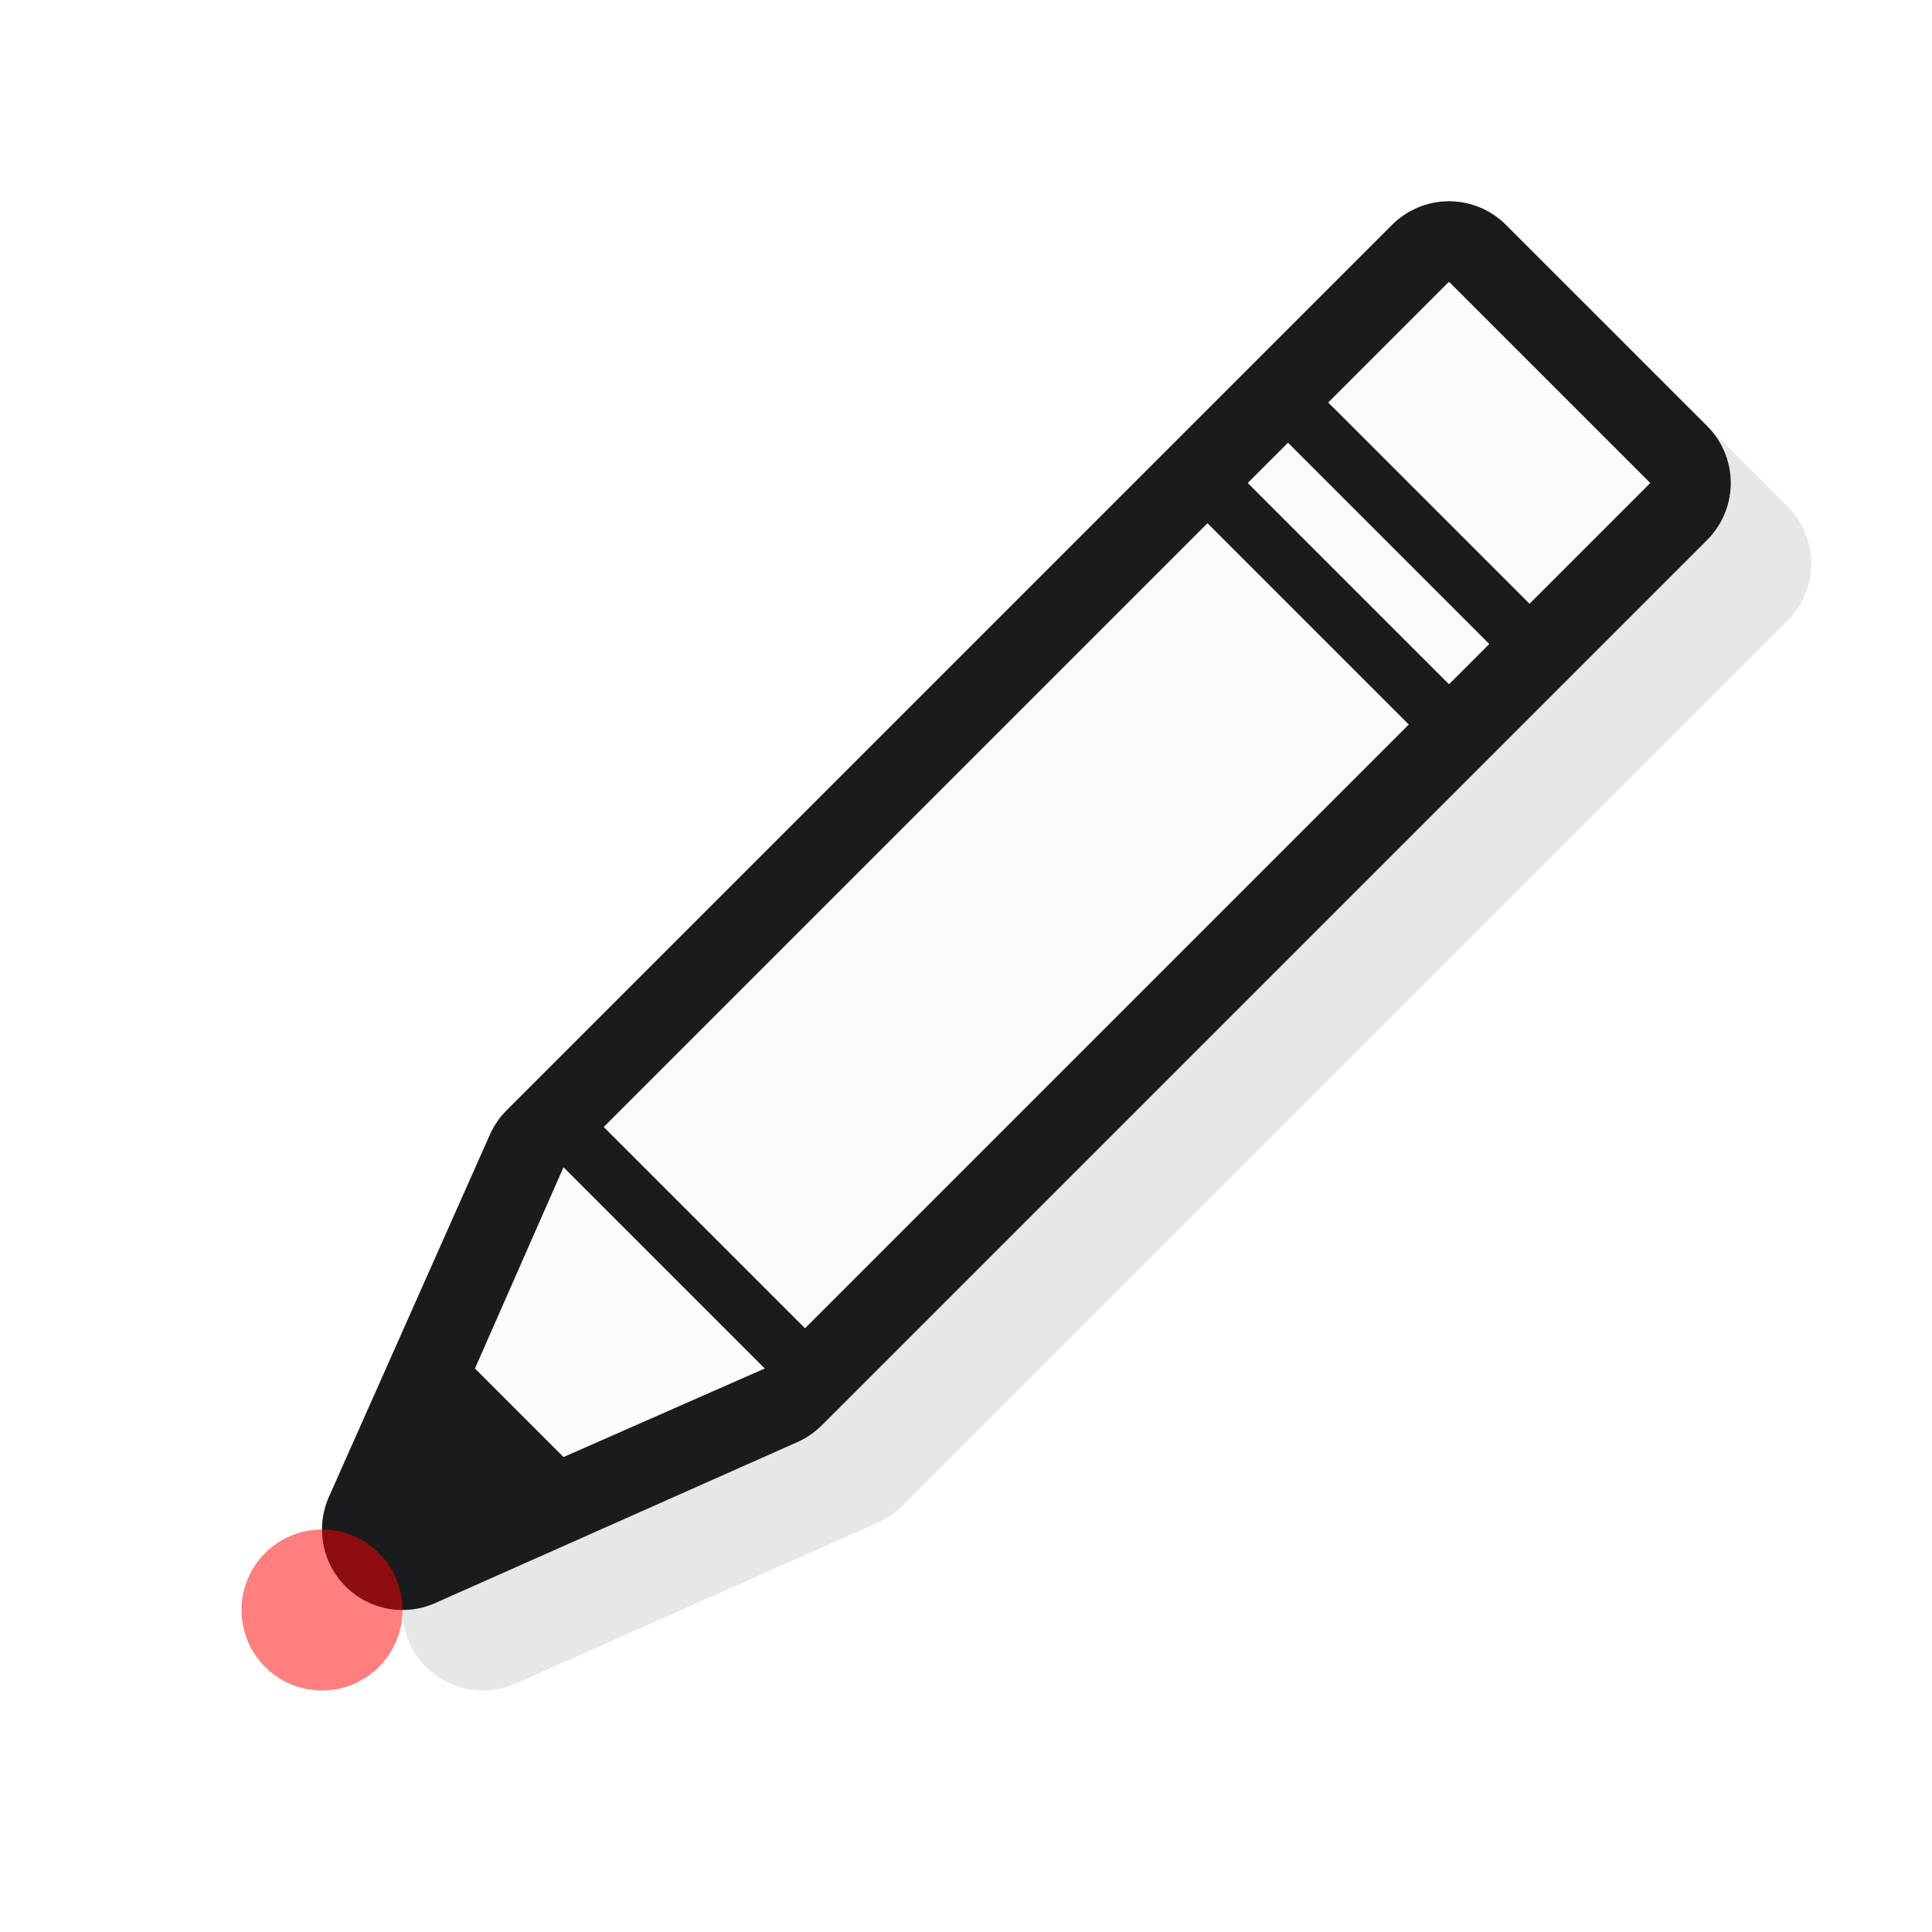
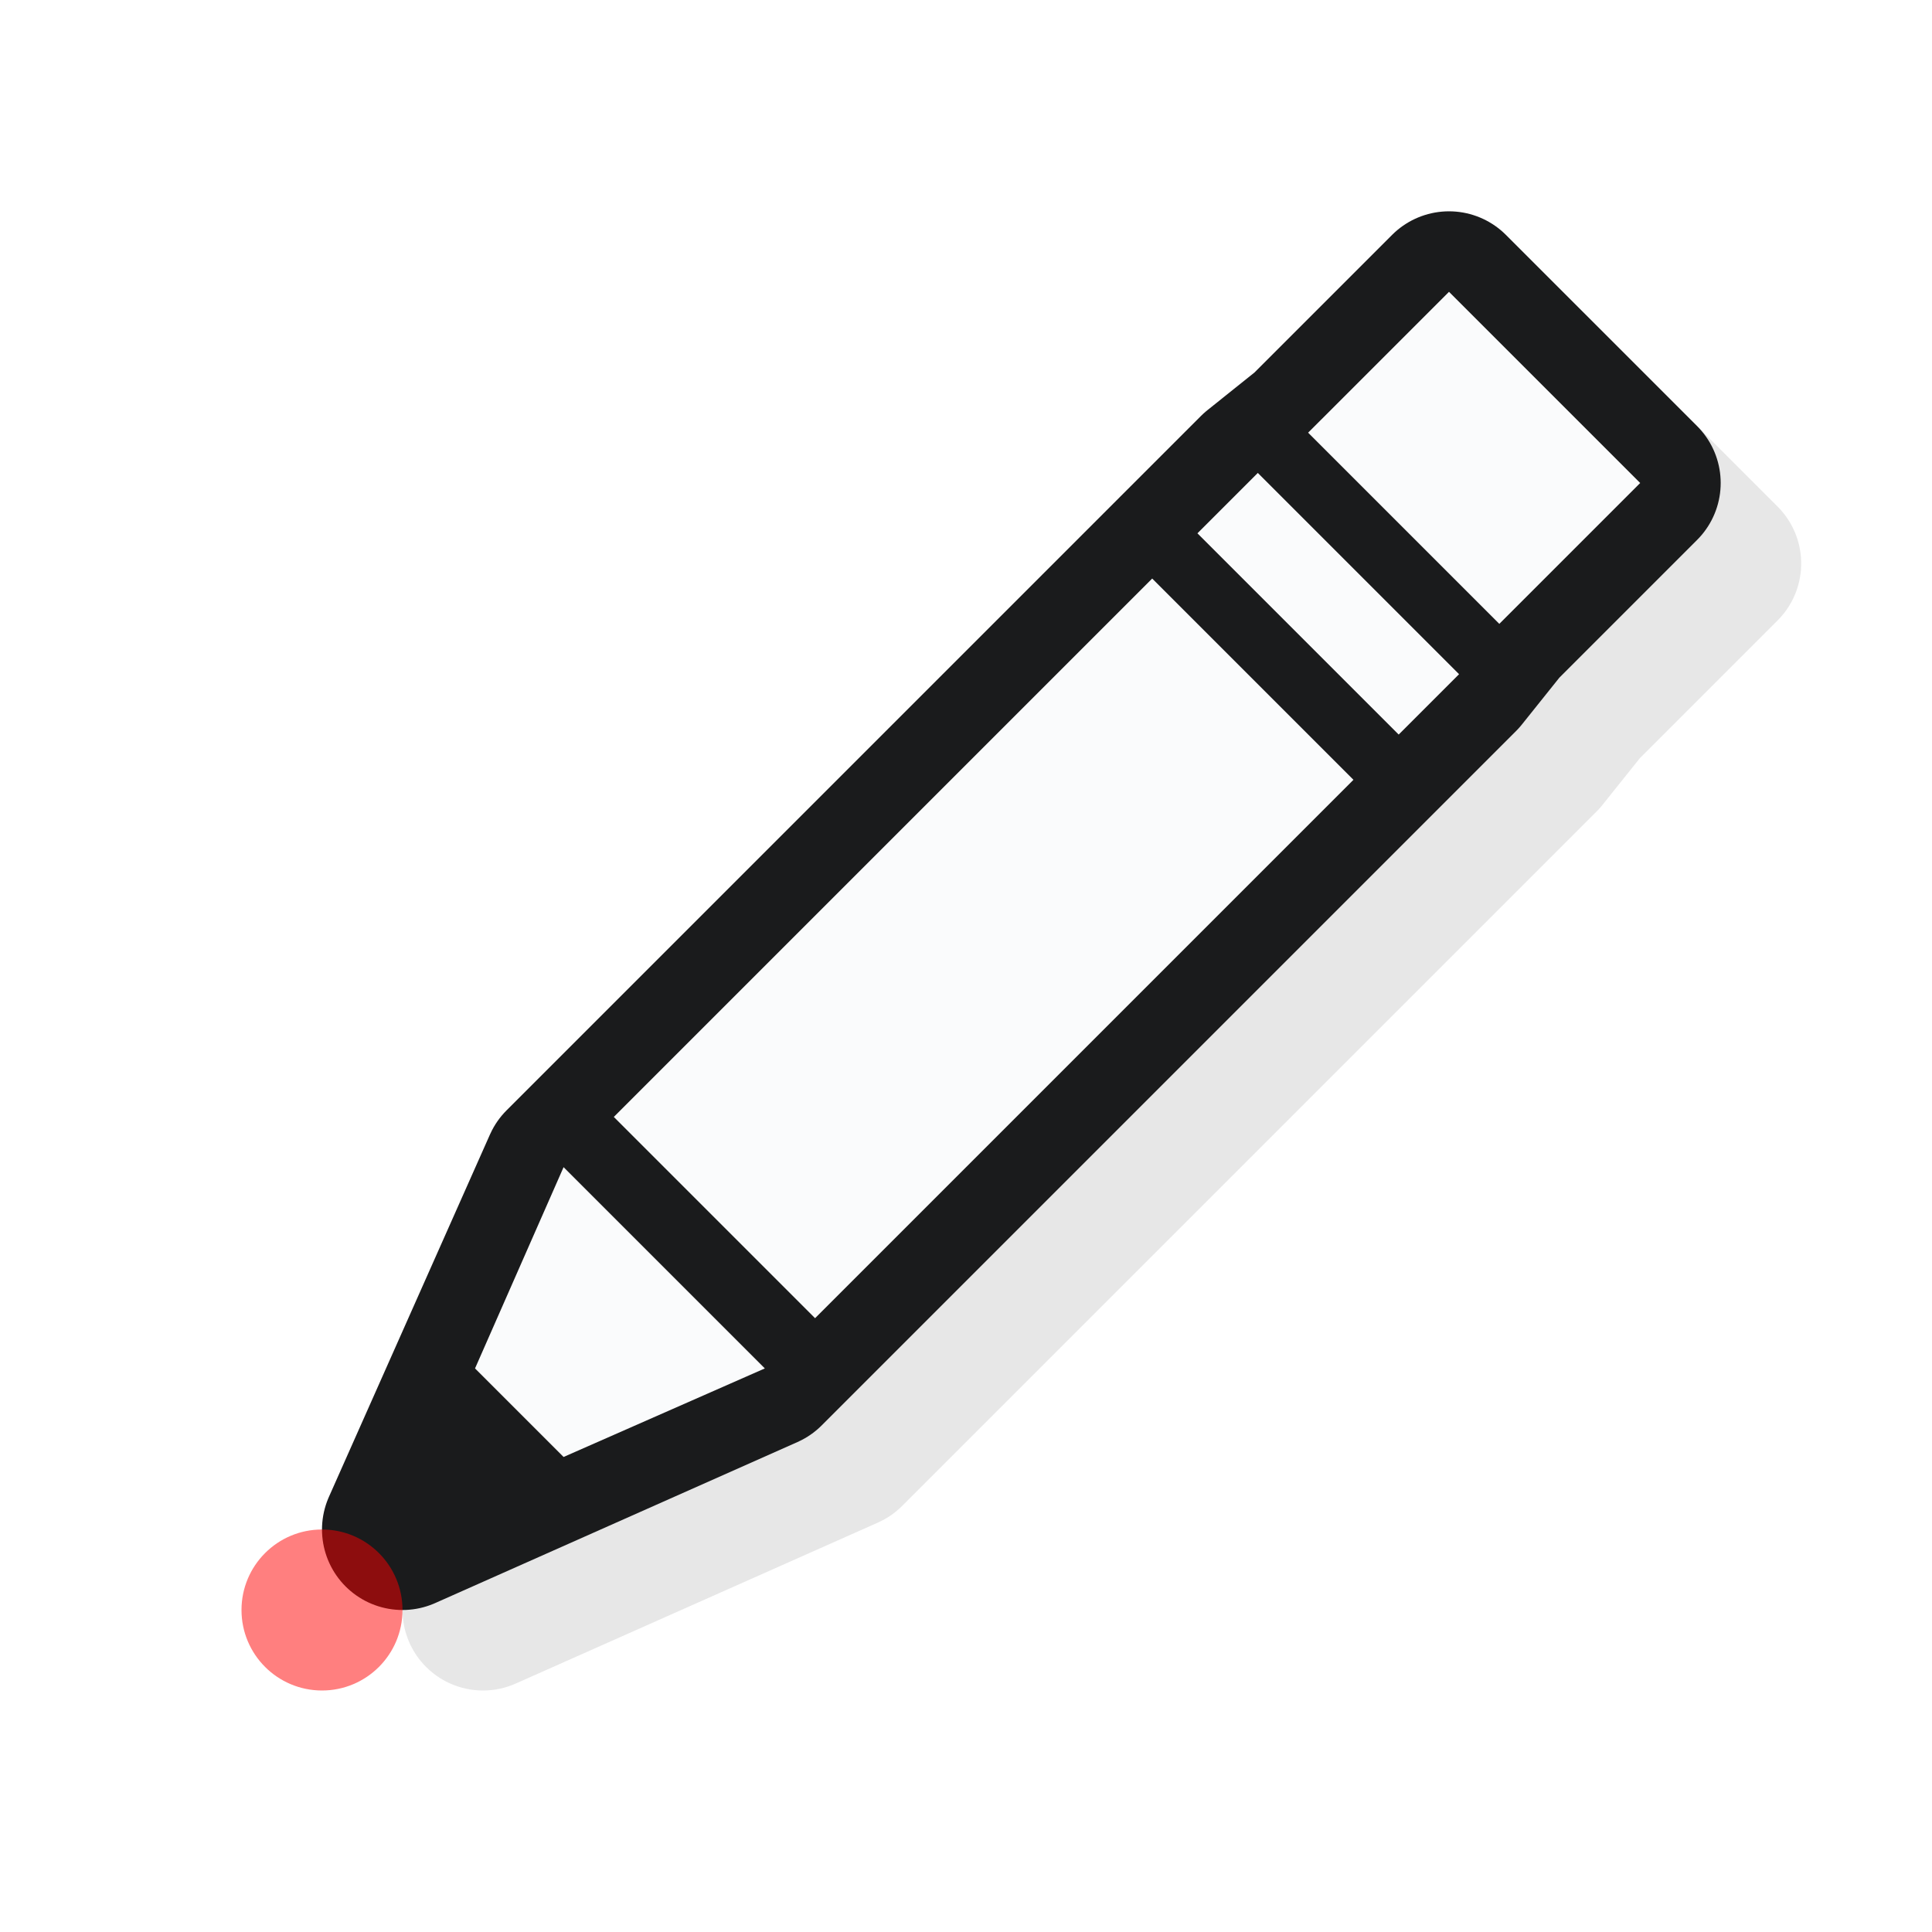
<svg xmlns="http://www.w3.org/2000/svg" xmlns:xlink="http://www.w3.org/1999/xlink" width="24" height="24" version="1.1">
  <defs>
-     <path id="s" class="left(-1,22)" d="m5 19 2-4.5 11-11 2.5 2.5-11 11z" />
-     <path id="c" class="left(-1,22)" d="m18 3.5-1.5 1.5 2.5 2.5 1.5-1.5zm-2 2-0.5 0.5 2.5 2.5 0.5-0.5zm-1 1-7.5 7.5 2.5 2.5 7.5-7.5zm-8 8-1.1 2.5 1.1 1.1 2.5-1.1z" />
+     <path id="s" class="left(-1,22)" d="m5 19 2-4.5 8.625-8.625 0.625-0.5 1.75-1.75 2.375 2.375-1.75 1.75-0.5 0.625-8.625 8.625z" />
+     <path id="c" class="left(-1,22)" d="m18 3.625-1.75 1.75 2.375 2.375 1.75-1.75zm-2.375 2.25-0.75 0.75 2.5 2.5 0.75-0.75zm-1.312 1.312-6.688 6.688 2.5 2.5 6.688-6.688zm-7.312 7.312-1.1 2.5 1.1 1.1 2.5-1.1z" />
  </defs>
  <use xlink:href="#s" style="fill:#0a0b0c;stroke:#0a0b0c;stroke-width:2;stroke-linejoin:round;opacity:.1" x="1" y="1" />
  <use xlink:href="#s" style="fill:#1a1b1c;stroke:#1a1b1c;stroke-width:2;stroke-linejoin:round" />
  <use xlink:href="#c" style="fill:#fafbfc" />
  <circle id="hot" class="left(-1,22)" cx="4" cy="20" r="1" style="fill:#f00;opacity:.5" />
</svg>
